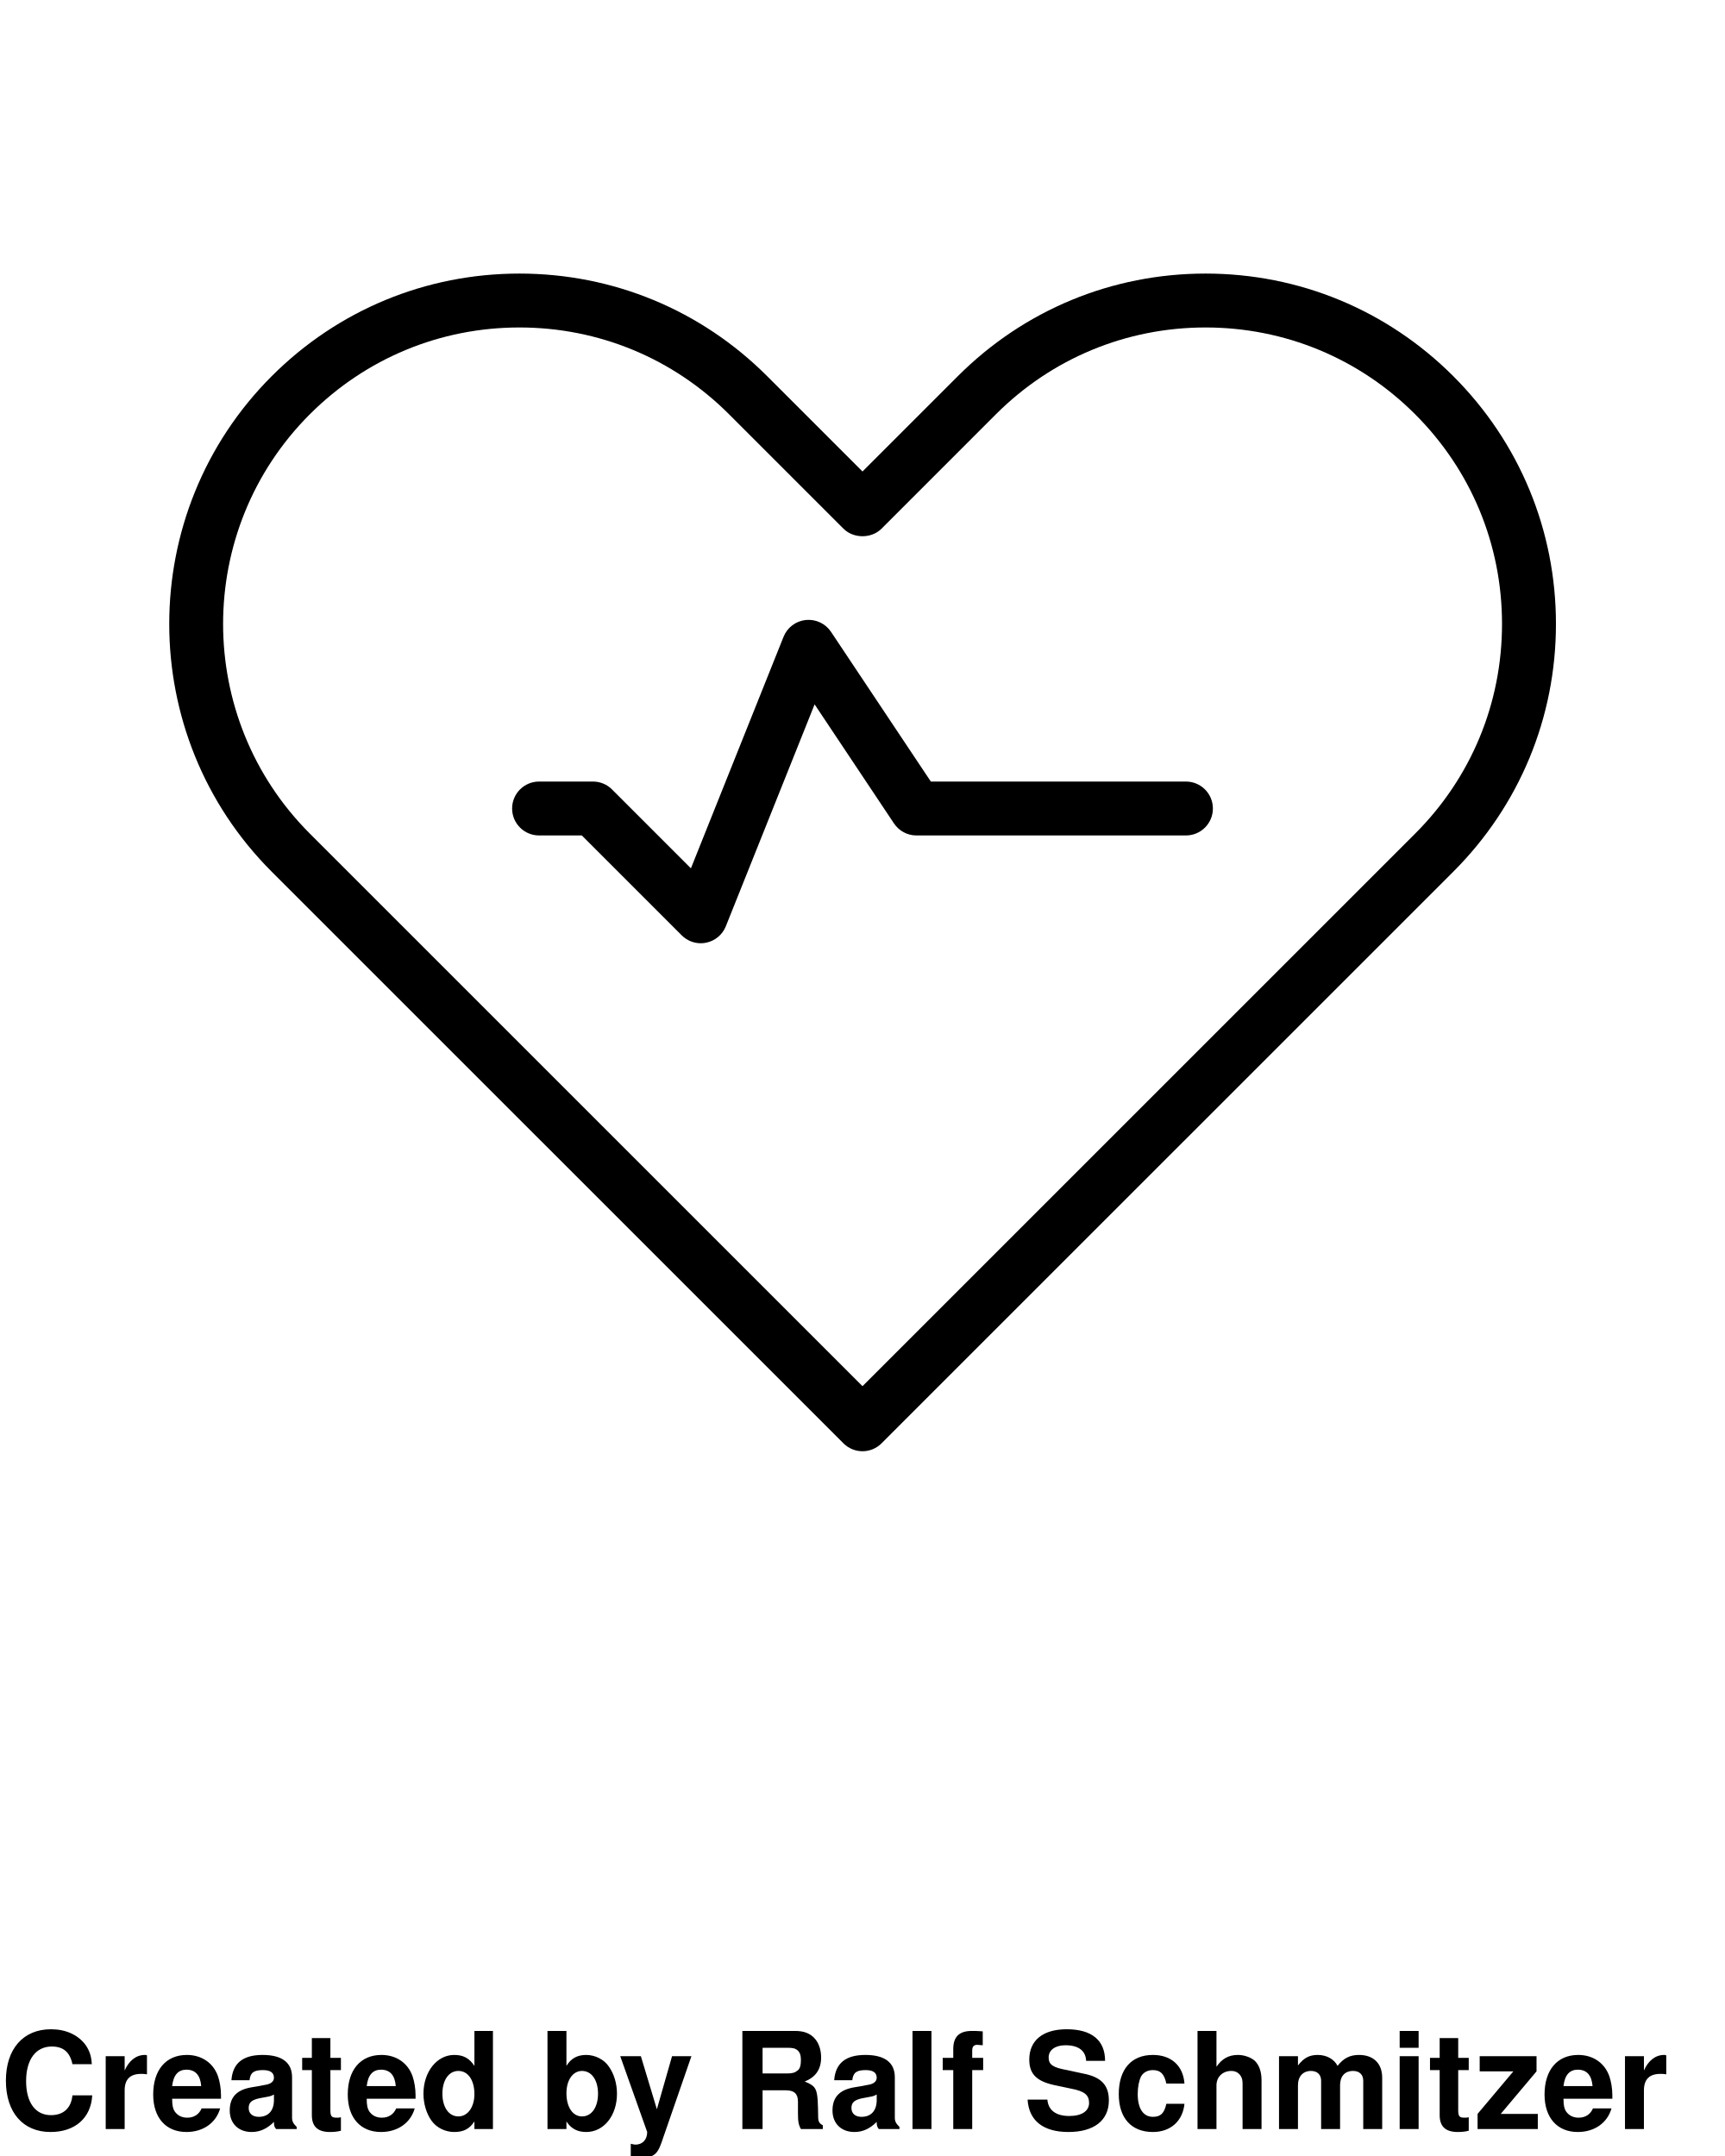
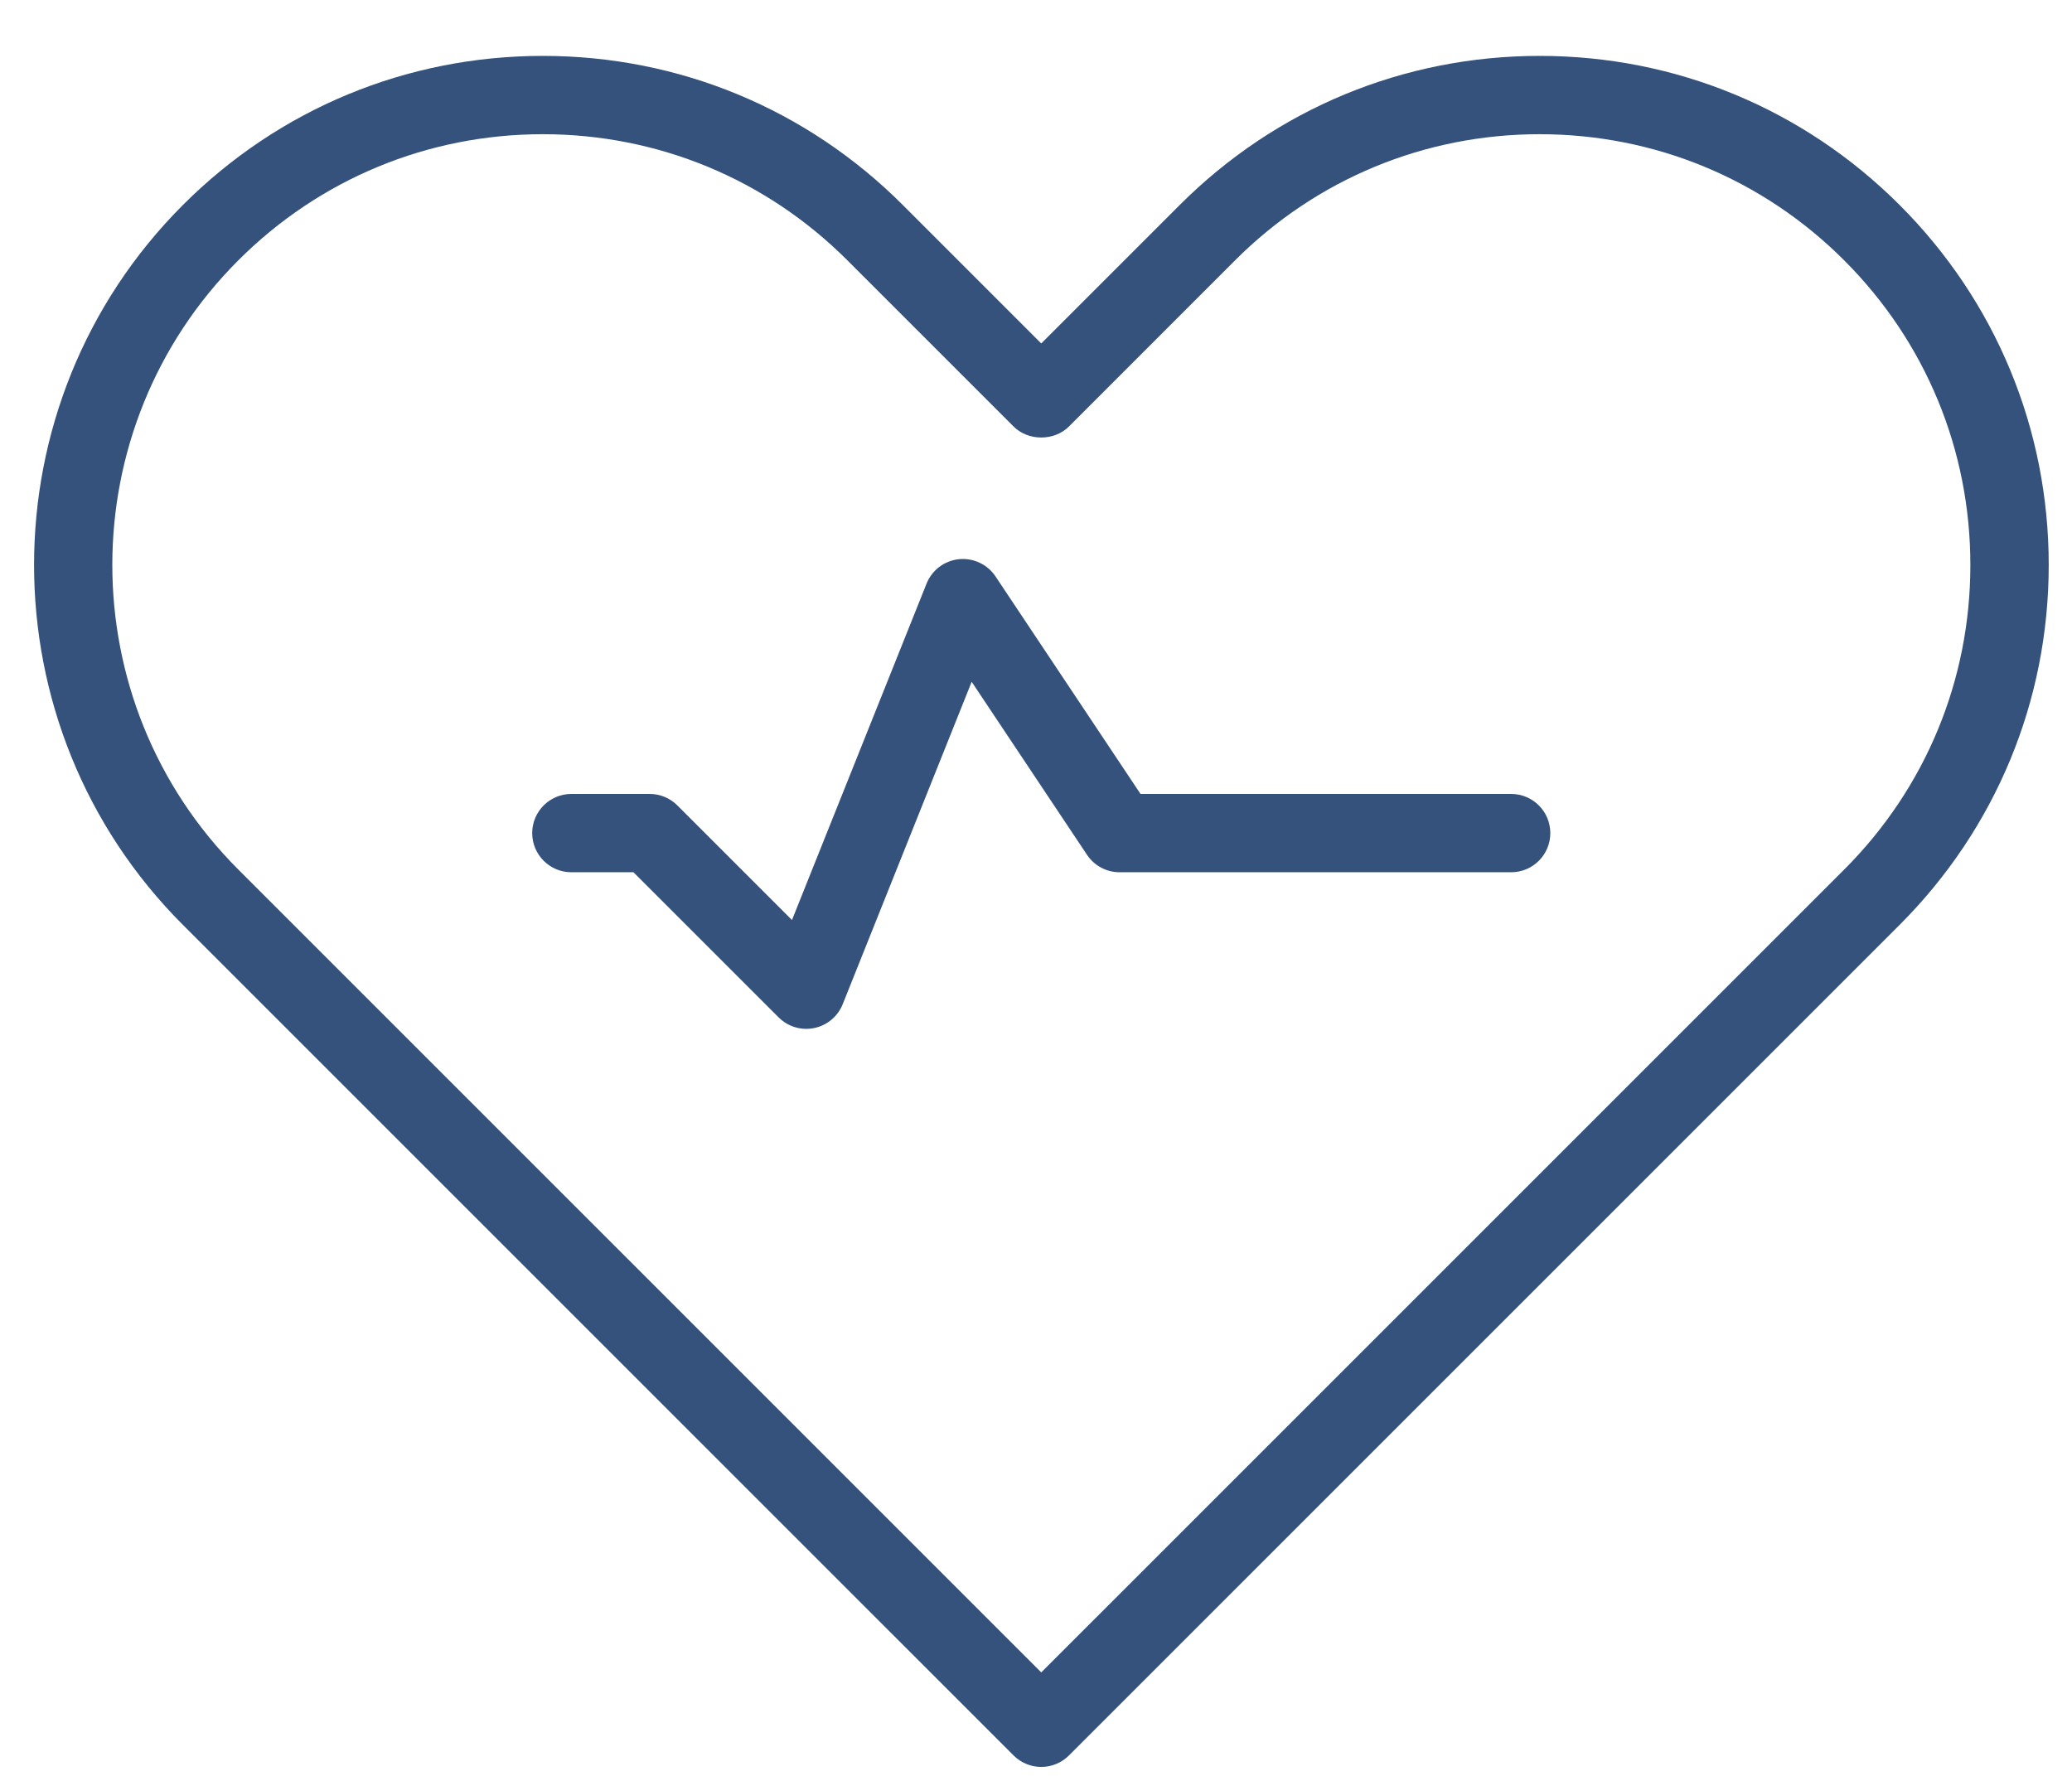
- <svg xmlns="http://www.w3.org/2000/svg" version="1.1" x="0px" y="0px" viewBox="0 0 64 80" enable-background="new 0 0 64 64" xml:space="preserve">
-   <g>
-     <g>
-       <path d="M53.92,13.959c-2.455-2.455-5.72-3.808-9.192-3.808s-6.737,1.352-9.192,3.808L32,17.495l-3.536-3.536    c-2.455-2.456-5.72-3.808-9.192-3.808c-3.472,0-6.737,1.352-9.192,3.808c-5.068,5.069-5.068,13.316,0,18.385l21.213,21.212    c0.195,0.195,0.451,0.293,0.707,0.293s0.512-0.098,0.707-0.293L53.92,32.344c2.455-2.456,3.808-5.72,3.808-9.192    C57.728,19.679,56.375,16.414,53.92,13.959z M52.506,30.93L32,51.435L11.494,30.93c-4.289-4.289-4.289-11.268,0-15.557    c2.078-2.078,4.84-3.222,7.778-3.222c2.938,0,5.701,1.144,7.778,3.222l4.243,4.243c0.375,0.375,1.039,0.375,1.414,0l4.242-4.243    c2.078-2.078,4.84-3.222,7.778-3.222s5.701,1.144,7.778,3.222c2.078,2.078,3.222,4.84,3.222,7.778    C55.728,26.089,54.584,28.852,52.506,30.93z" />
-       <path d="M44,29h-9.465l-3.703-5.555c-0.206-0.309-0.565-0.477-0.936-0.44c-0.37,0.039-0.687,0.278-0.825,0.623l-3.437,8.592    l-2.928-2.928C22.52,29.105,22.265,29,22,29h-2c-0.552,0-1,0.448-1,1s0.448,1,1,1h1.586l3.707,3.707    C25.482,34.896,25.737,35,26,35c0.067,0,0.134-0.007,0.201-0.021c0.329-0.067,0.603-0.296,0.728-0.608l3.294-8.235l2.945,4.418    C33.354,30.833,33.666,31,34,31h10c0.553,0,1-0.448,1-1S44.553,29,44,29z" />
+ <svg xmlns="http://www.w3.org/2000/svg" width="14mm" height="12mm" viewBox="0 0 14 12" version="1.1" id="svg8">
+   <defs id="defs2" />
+   <g id="layer1" transform="translate(0,-285)">
+     <g id="g4491" transform="matrix(0.2645833,0,0,0.2645833,-1.431144,282.6919)" style="fill:#34527b;fill-opacity:1">
+       <g id="g4489" style="fill:#34527b;fill-opacity:1">
+         <path id="path4485" d="m 53.92,13.959 c -2.455,-2.455 -5.72,-3.808 -9.192,-3.808 -3.472,0 -6.737,1.352 -9.192,3.808 L 32,17.495 28.464,13.959 c -2.455,-2.456 -5.72,-3.808 -9.192,-3.808 -3.472,0 -6.737,1.352 -9.192,3.808 -5.068,5.069 -5.068,13.316 0,18.385 l 21.213,21.212 c 0.195,0.195 0.451,0.293 0.707,0.293 0.256,0 0.512,-0.098 0.707,-0.293 L 53.92,32.344 c 2.455,-2.456 3.808,-5.72 3.808,-9.192 0,-3.473 -1.353,-6.738 -3.808,-9.193 z M 52.506,30.93 32,51.435 11.494,30.93 c -4.289,-4.289 -4.289,-11.268 0,-15.557 2.078,-2.078 4.84,-3.222 7.778,-3.222 2.938,0 5.701,1.144 7.778,3.222 l 4.243,4.243 c 0.375,0.375 1.039,0.375 1.414,0 l 4.242,-4.243 c 2.078,-2.078 4.84,-3.222 7.778,-3.222 2.938,0 5.701,1.144 7.778,3.222 2.078,2.078 3.222,4.84 3.222,7.778 0.001,2.938 -1.143,5.701 -3.221,7.779 z" style="fill:#34527b;fill-opacity:1" />
+         <path id="path4487" d="m 44,29 h -9.465 l -3.703,-5.555 c -0.206,-0.309 -0.565,-0.477 -0.936,-0.44 -0.37,0.039 -0.687,0.278 -0.825,0.623 L 25.634,32.22 22.706,29.292 C 22.52,29.105 22.265,29 22,29 h -2 c -0.552,0 -1,0.448 -1,1 0,0.552 0.448,1 1,1 h 1.586 l 3.707,3.707 C 25.482,34.896 25.737,35 26,35 c 0.067,0 0.134,-0.007 0.201,-0.021 0.329,-0.067 0.603,-0.296 0.728,-0.608 l 3.294,-8.235 2.945,4.418 C 33.354,30.833 33.666,31 34,31 h 10 c 0.553,0 1,-0.448 1,-1 0,-0.552 -0.447,-1 -1,-1 z" style="fill:#34527b;fill-opacity:1" />
+       </g>
    </g>
  </g>
-   <text x="0" y="79" fill="#000000" font-size="5px" font-weight="bold" font-family="'Helvetica Neue', Helvetica, Arial-Unicode, Arial, Sans-serif">Created by Ralf Schmitzer</text>
-   <text x="0" y="84" fill="#000000" font-size="5px" font-weight="bold" font-family="'Helvetica Neue', Helvetica, Arial-Unicode, Arial, Sans-serif">from the Noun Project</text>
</svg>
